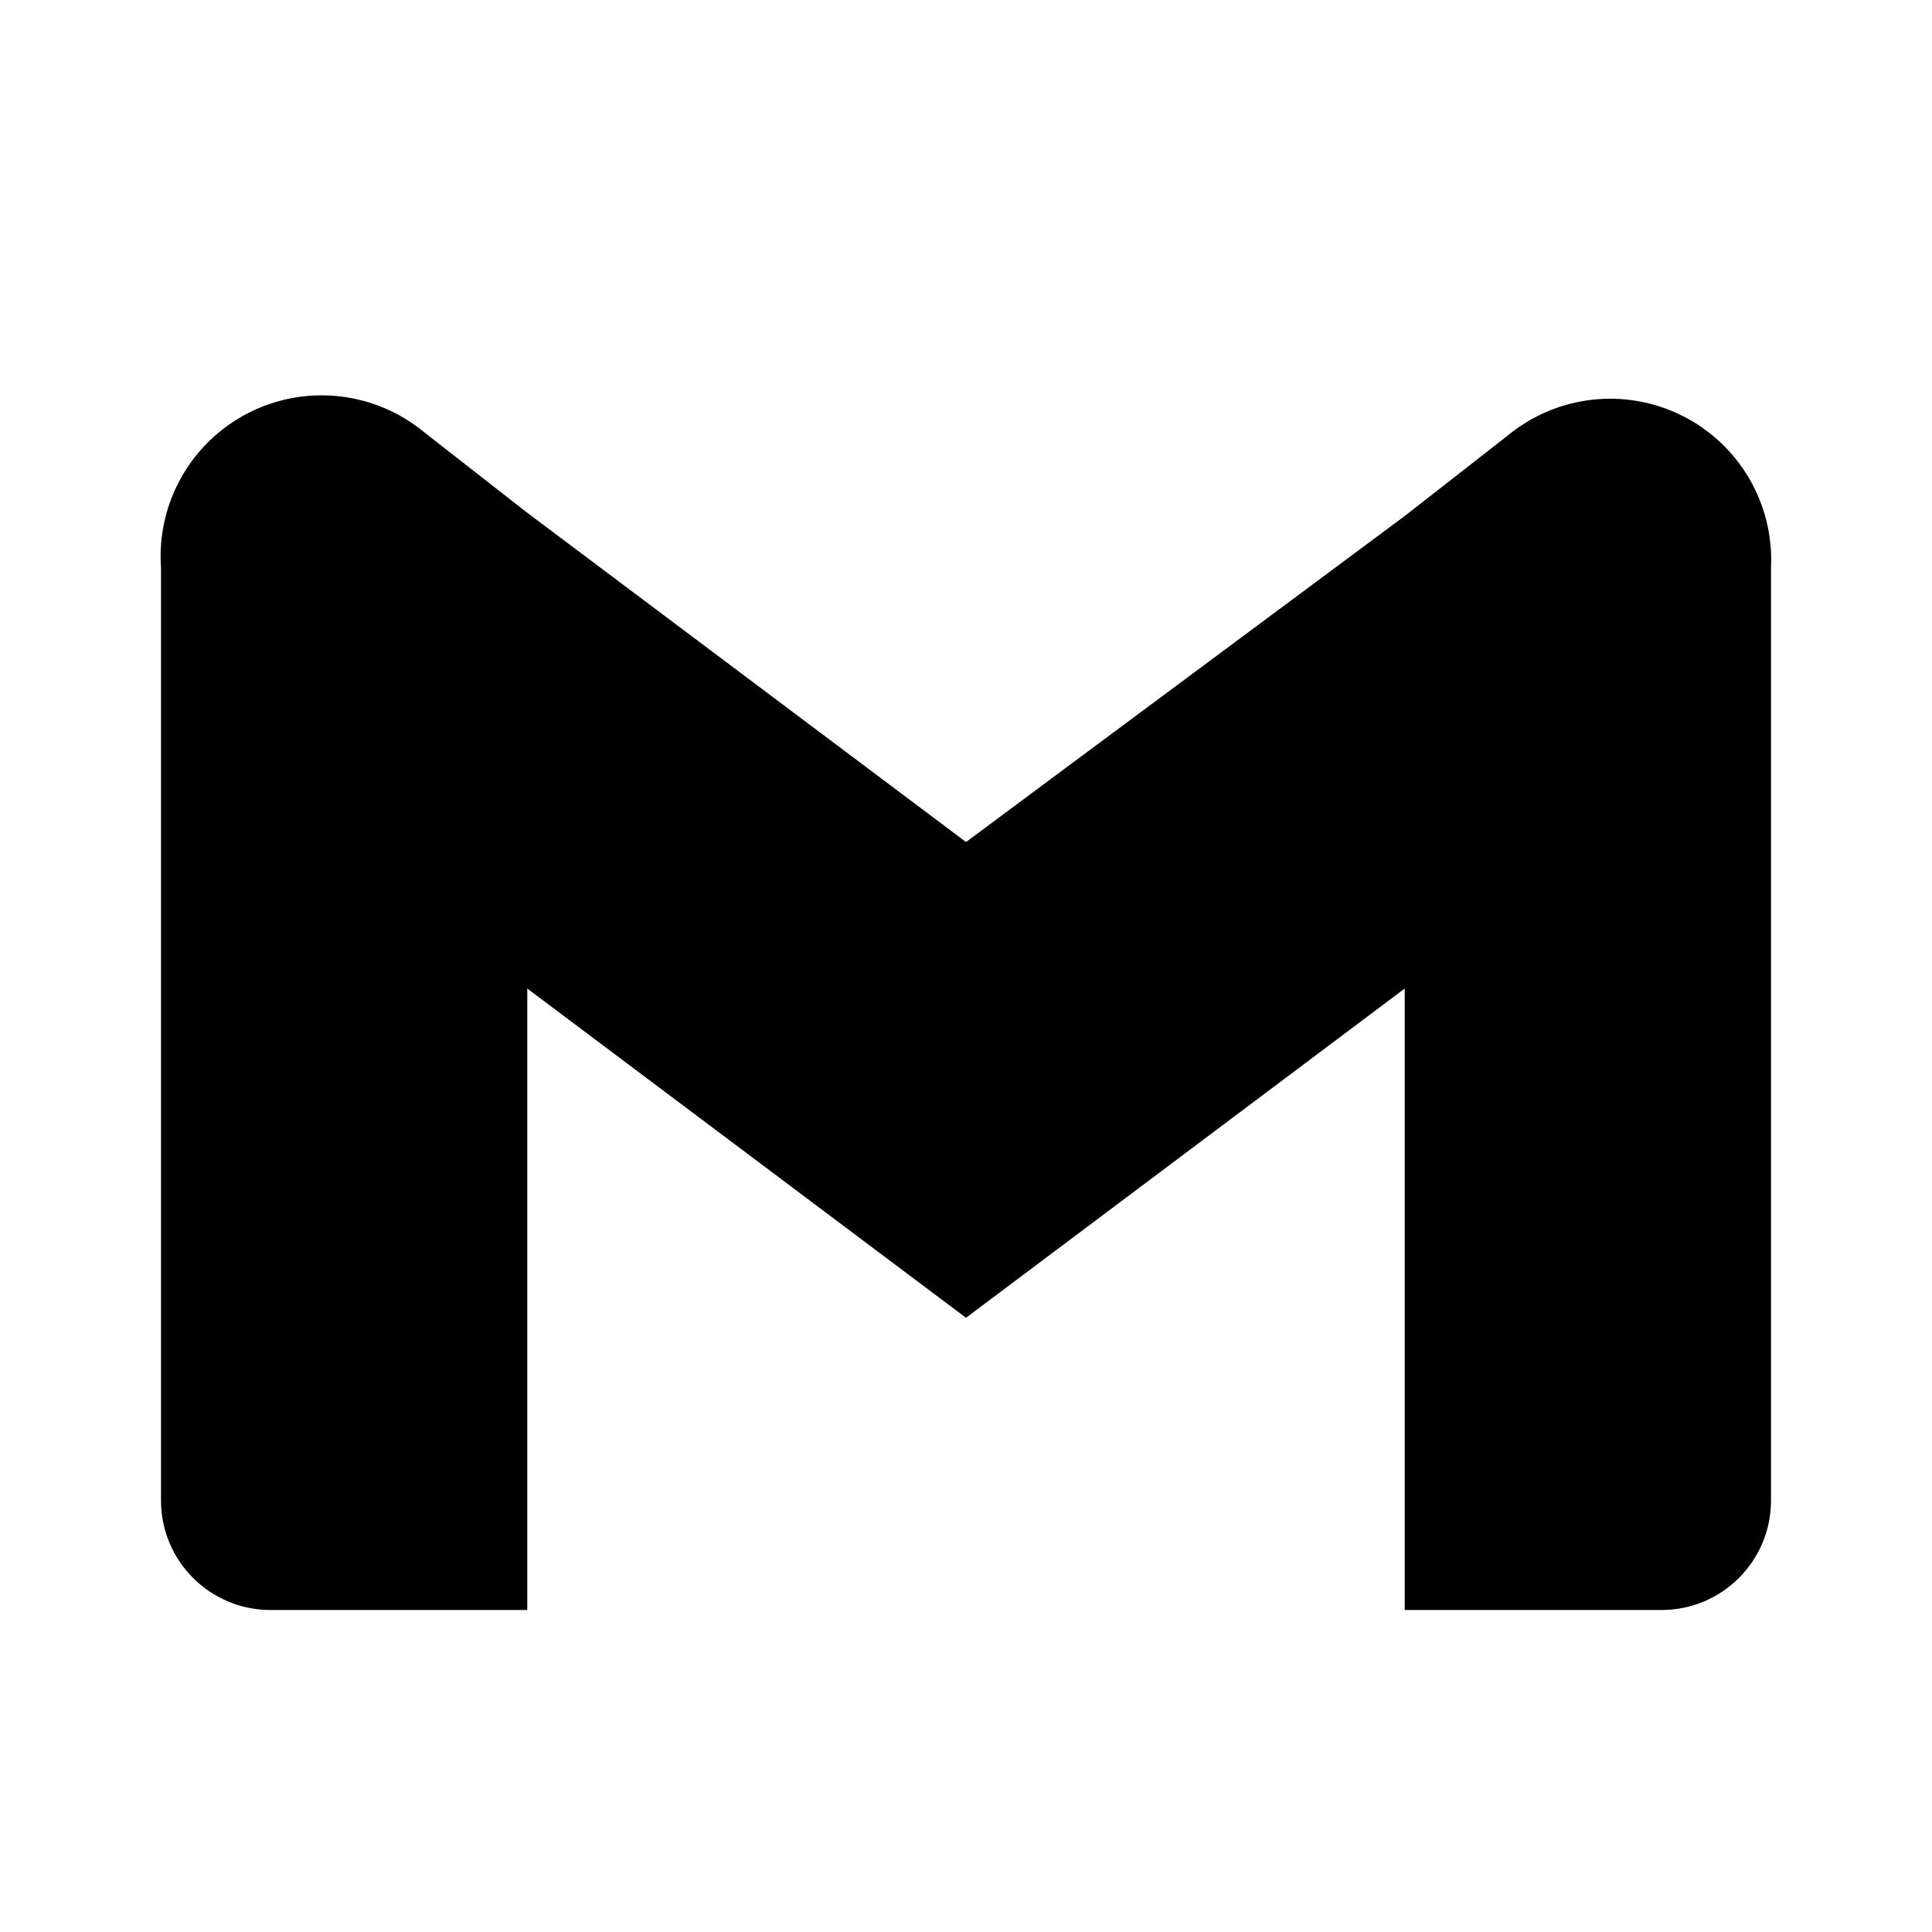
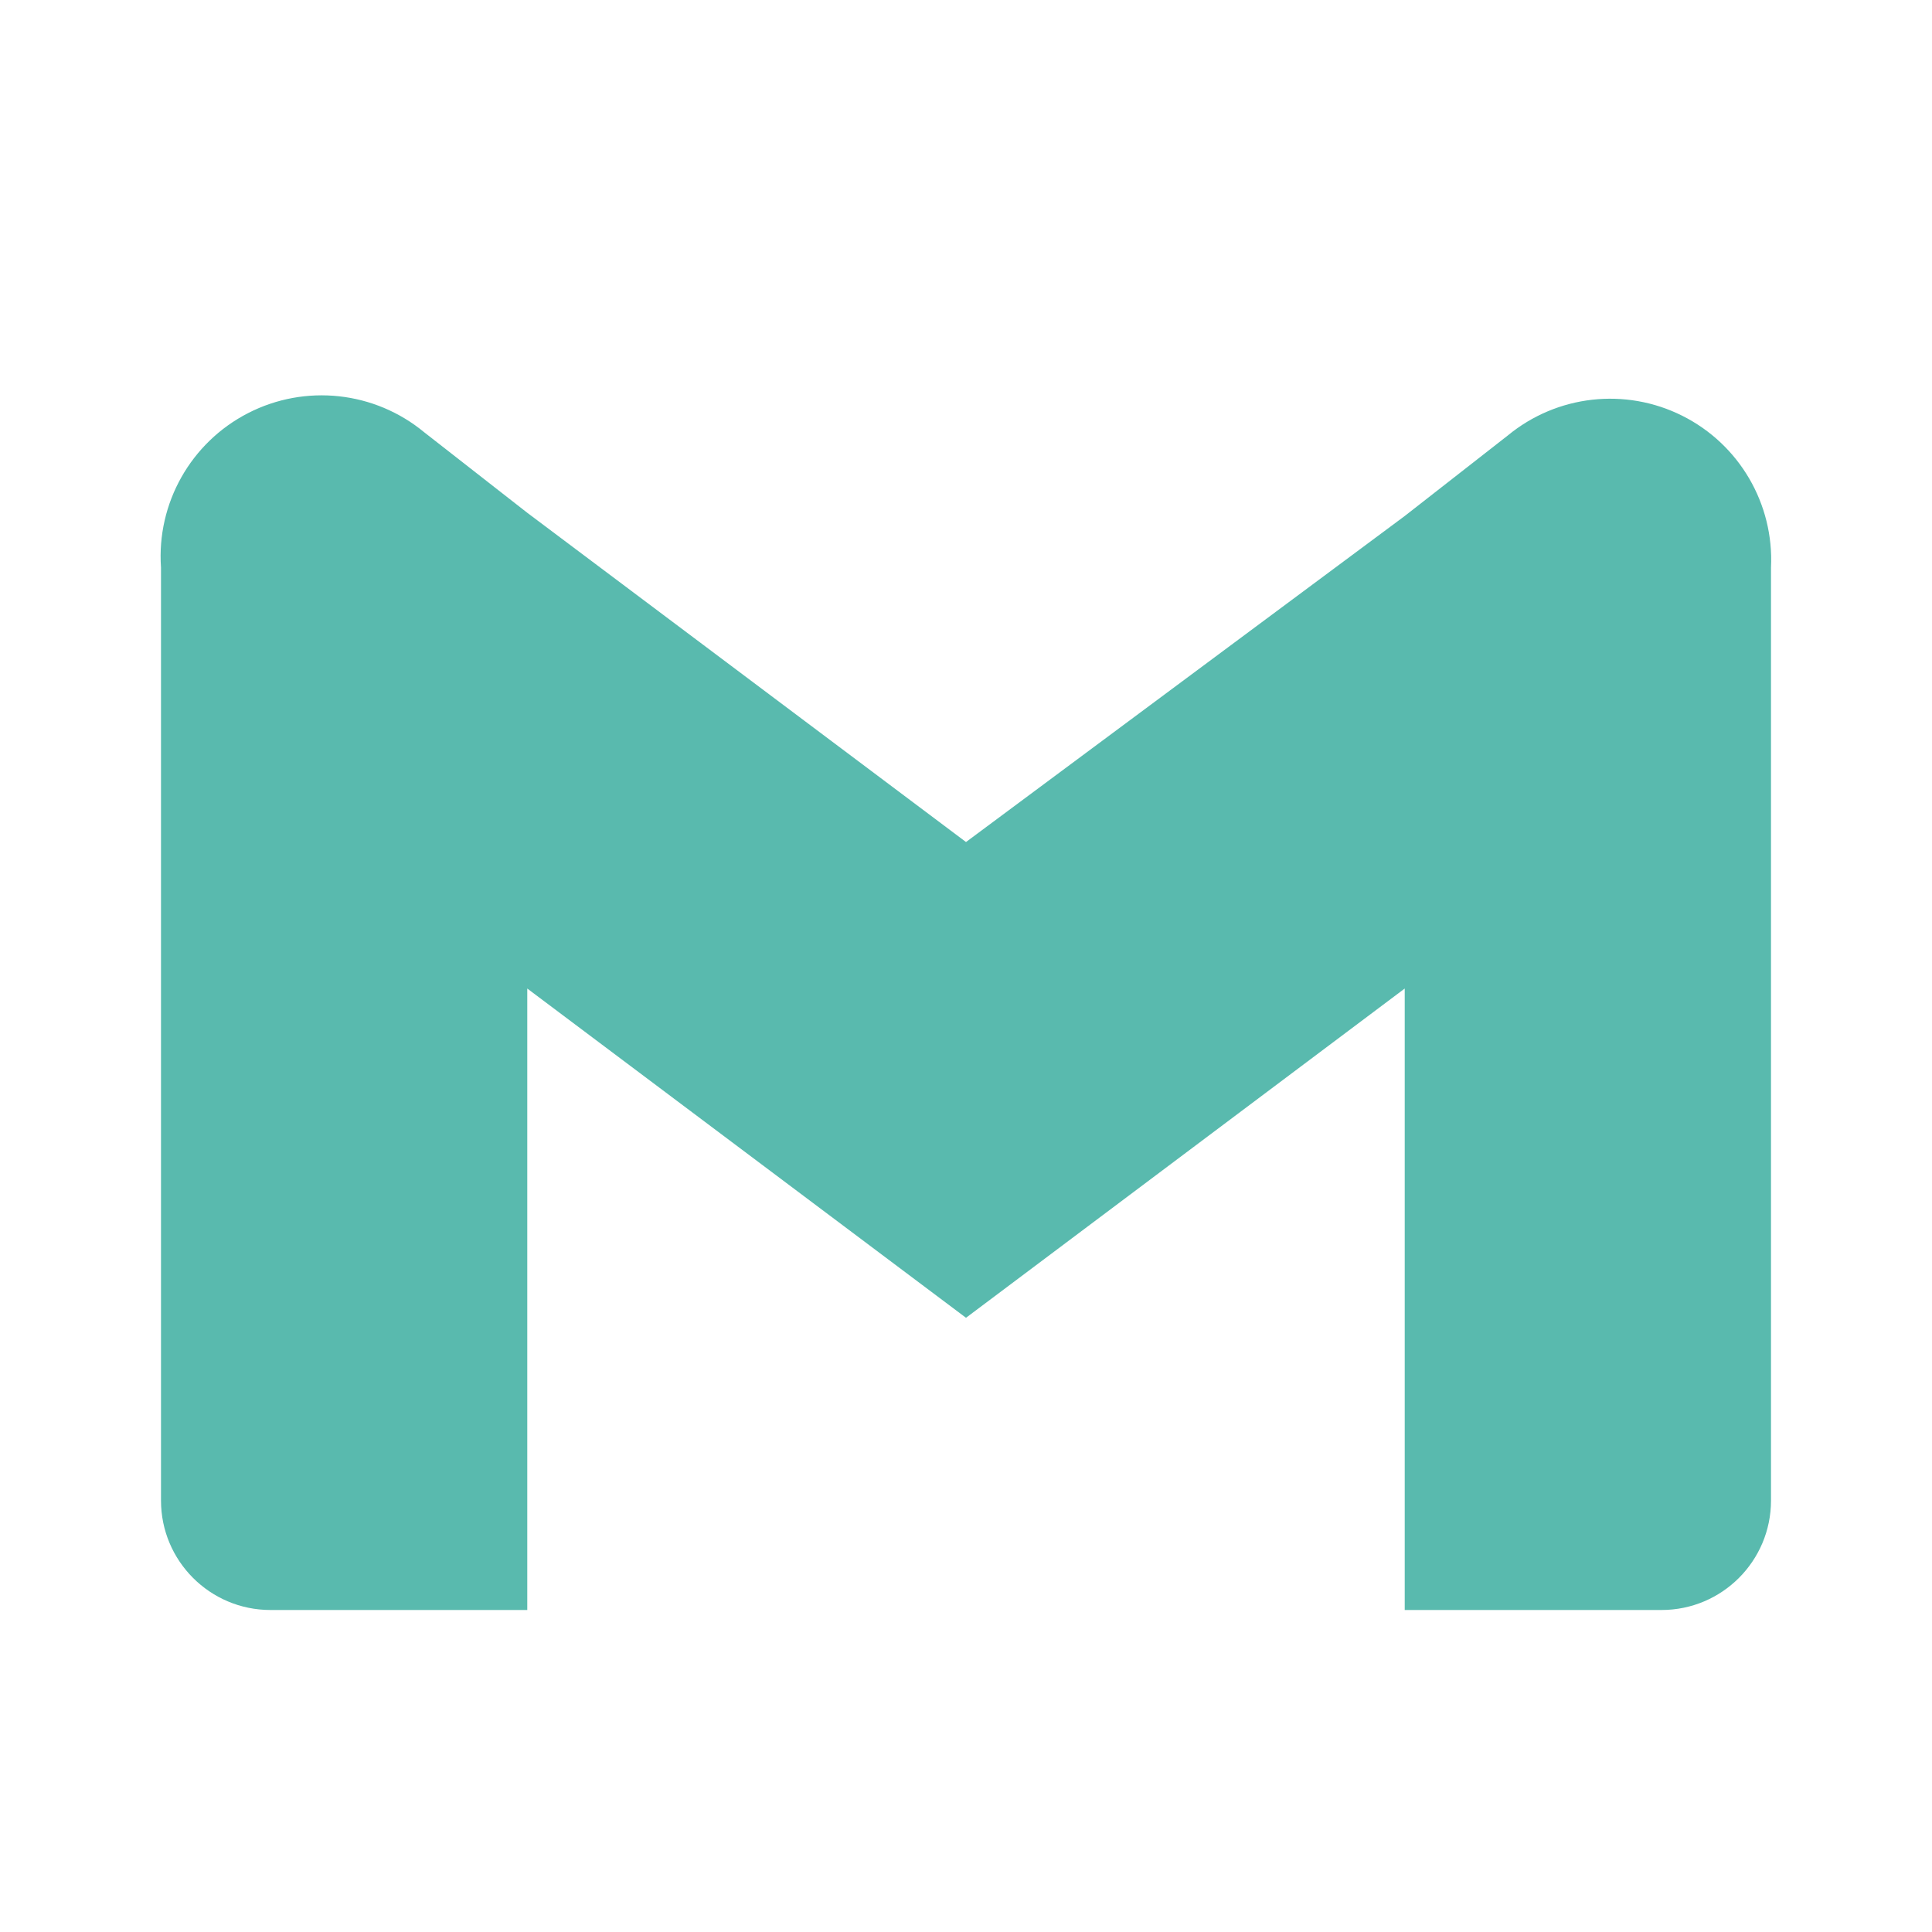
- <svg xmlns="http://www.w3.org/2000/svg" width="24" height="24" viewBox="0 0 24 24">
+ <svg xmlns="http://www.w3.org/2000/svg" width="24" height="24" viewBox="0 0 24 24" fill="#59baae">
  <path d="M18.73,5.41l-1.28,1L12,10.46,6.55,6.37l-1.28-1A2,2,0,0,0,2,7.05V18.64A1.36,1.36,0,0,0,3.36,20H6.55V12.28L12,16.37l5.45-4.09V20h3.19A1.36,1.36,0,0,0,22,18.64V7.05A2,2,0,0,0,18.73,5.41Z" />
</svg>
